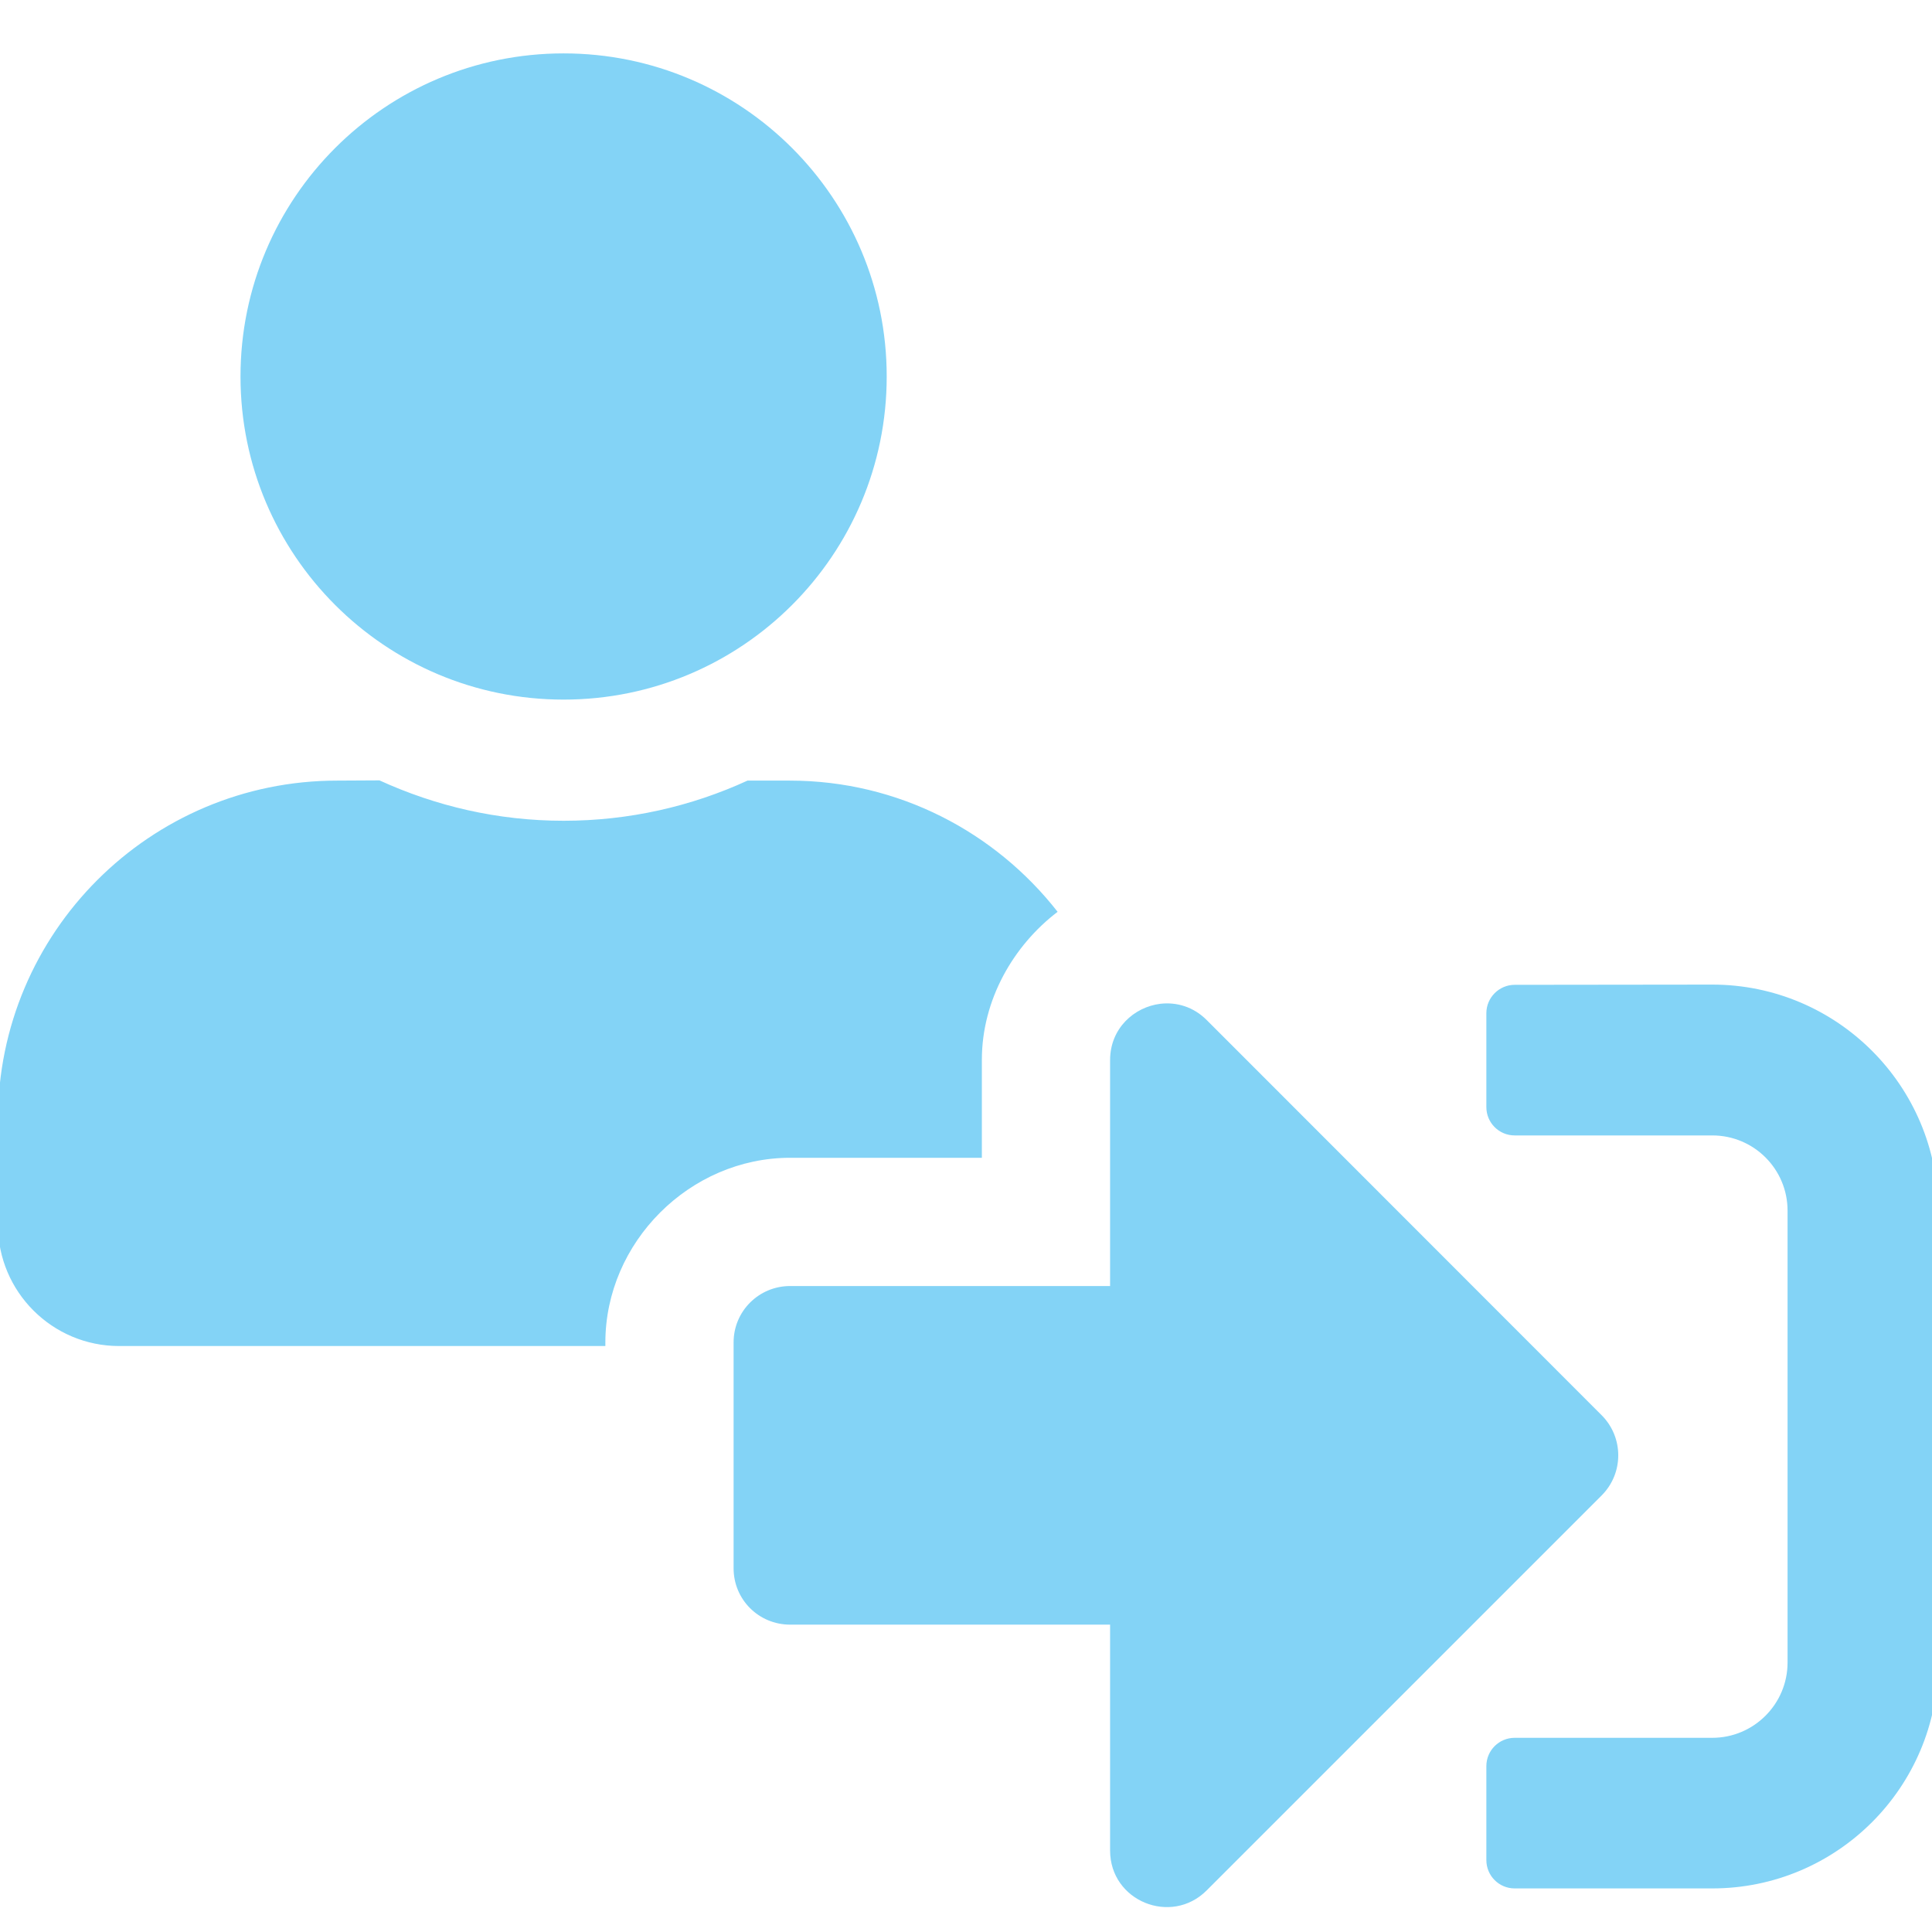
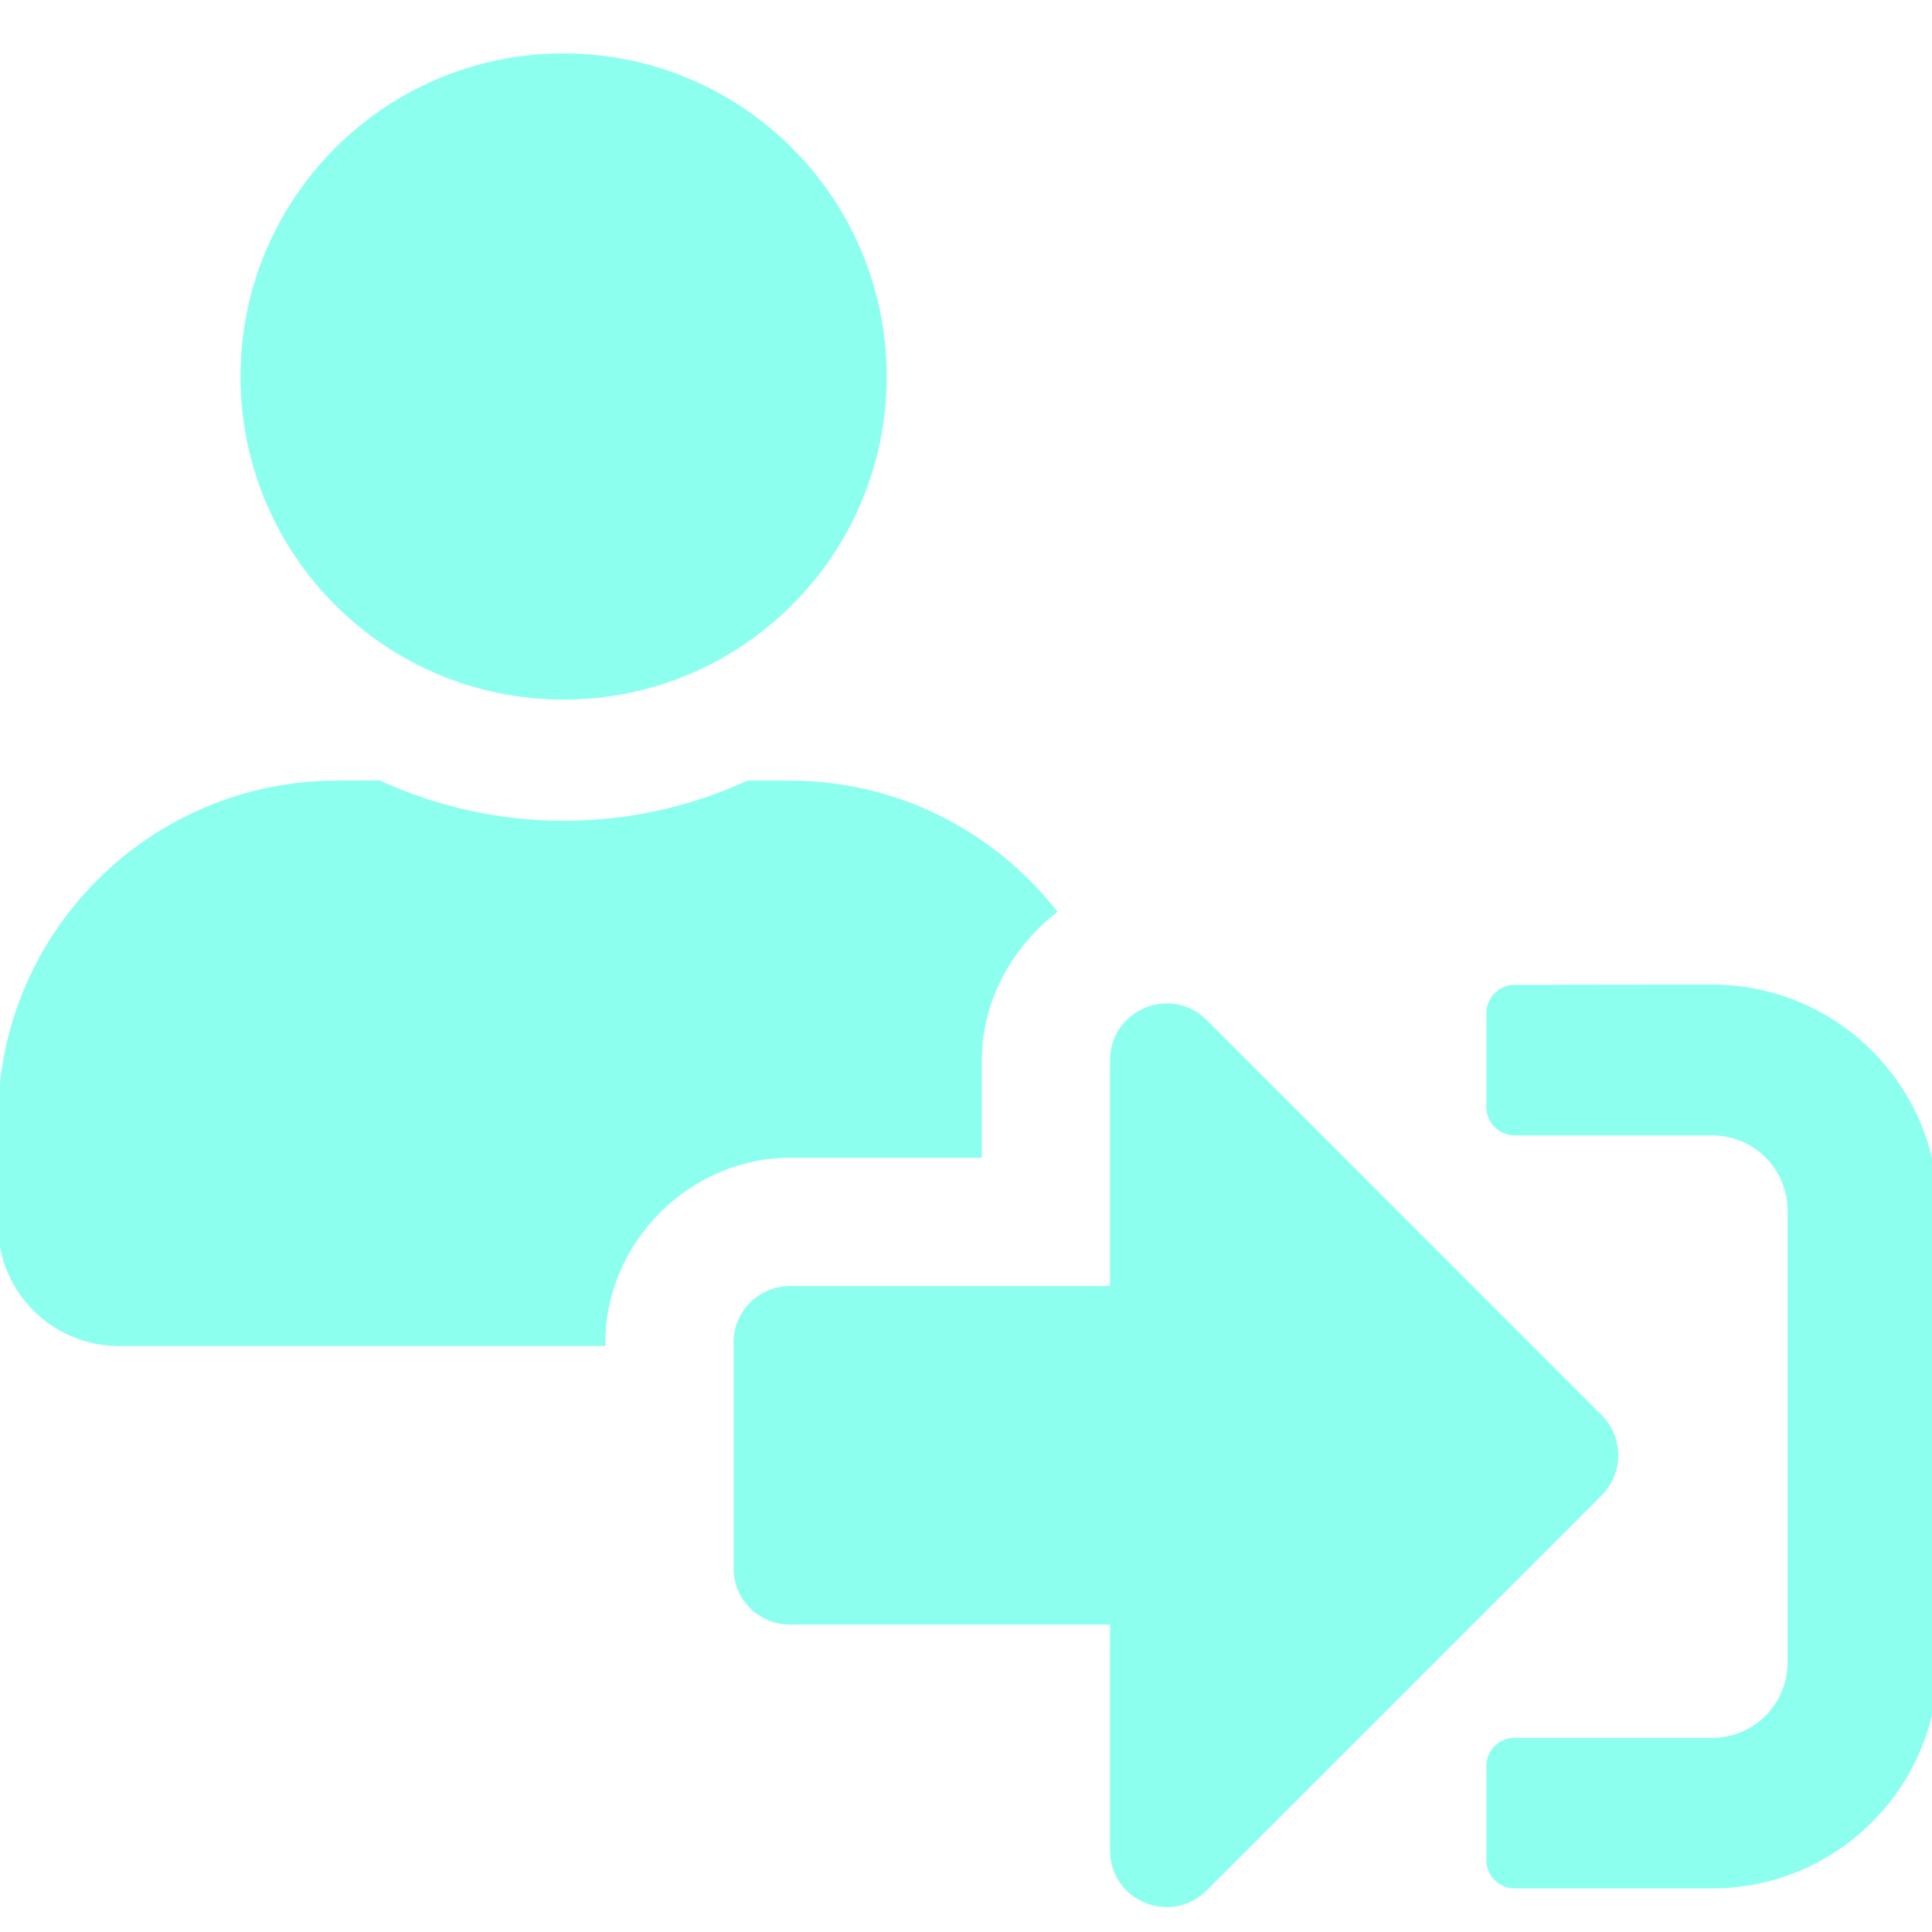
<svg xmlns="http://www.w3.org/2000/svg" width="32" height="32" viewBox="0 0 8.467 8.467" version="1.1" id="svg8">
  <defs id="defs2">
    <style id="style1399">.cls-1{fill:#e3e3e3;}</style>
    <style id="style1399-1">.cls-1{fill:#e3e3e3;}</style>
    <style id="style1399-5">.cls-1{fill:#e3e3e3;}</style>
    <style id="style1399-8">.cls-1{fill:#e3e3e3;}</style>
    <style id="style1399-7">.cls-1{fill:#e3e3e3;}</style>
    <style id="style1399-1-5">.cls-1{fill:#e3e3e3;}</style>
    <style id="style1399-5-6">.cls-1{fill:#e3e3e3;}</style>
    <style id="style1399-8-9">.cls-1{fill:#e3e3e3;}</style>
    <style id="style1399-2">.cls-1{fill:#e3e3e3;}</style>
    <style id="style1399-1-1">.cls-1{fill:#e3e3e3;}</style>
    <style id="style1399-5-5">.cls-1{fill:#e3e3e3;}</style>
    <style id="style1399-8-99">.cls-1{fill:#e3e3e3;}</style>
  </defs>
-   <path style="fill:#83d3f6;fill-opacity:1;stroke-width:0.011" d="m 2.47,0.234 c -0.782,0 -1.416,0.634 -1.416,1.416 0,0.782 0.634,1.416 1.416,1.416 0.782,0 1.416,-0.634 1.416,-1.416 0,-0.782 -0.634,-1.416 -1.416,-1.416 z M 1.478,3.421 c -0.821,0 -1.487,0.666 -1.487,1.487 v 0.46 c 0,0.293 0.238,0.531 0.531,0.531 H 2.653 v -0.015 c 0,-0.44 0.37,-0.81 0.81,-0.81 h 0.84 V 4.645 c 0,-0.264 0.139,-0.502 0.332,-0.649 C 4.362,3.647 3.938,3.421 3.461,3.421 H 3.276 C 3.03,3.534 2.757,3.597 2.47,3.597 c -0.288,0 -0.56,-0.064 -0.807,-0.177 z m 5.16,0.895 c -0.068,0 -0.124,0.056 -0.124,0.124 v 0.412 c 0,0.068 0.055,0.124 0.124,0.124 h 0.866 c 0.182,0 0.33,0.147 0.33,0.33 v 1.98 c 0,0.182 -0.148,0.33 -0.33,0.33 H 6.638 c -0.068,0 -0.124,0.055 -0.124,0.124 v 0.412 c 0,0.068 0.055,0.124 0.124,0.124 h 0.866 c 0.546,0 0.99,-0.443 0.99,-0.99 V 5.305 c 0,-0.546 -0.443,-0.99 -0.99,-0.99 z M 5.086,4.399 C 4.97,4.413 4.865,4.507 4.865,4.646 V 5.636 H 3.463 c -0.137,0 -0.248,0.11 -0.248,0.247 v 0.99 c 0,0.137 0.11,0.247 0.248,0.247 h 1.402 v 0.99 c 0,0.222 0.268,0.33 0.423,0.175 l 1.732,-1.732 c 0.096,-0.097 0.096,-0.253 0,-0.35 L 5.288,4.47 C 5.23,4.412 5.156,4.391 5.086,4.399 Z" id="path1276" />
+   <path style="fill:#8cffef;fill-opacity:1;stroke-width:0.011" d="m 2.47,0.234 c -0.782,0 -1.416,0.634 -1.416,1.416 0,0.782 0.634,1.416 1.416,1.416 0.782,0 1.416,-0.634 1.416,-1.416 0,-0.782 -0.634,-1.416 -1.416,-1.416 z M 1.478,3.421 c -0.821,0 -1.487,0.666 -1.487,1.487 v 0.46 c 0,0.293 0.238,0.531 0.531,0.531 H 2.653 v -0.015 c 0,-0.44 0.37,-0.81 0.81,-0.81 h 0.84 V 4.645 c 0,-0.264 0.139,-0.502 0.332,-0.649 C 4.362,3.647 3.938,3.421 3.461,3.421 H 3.276 C 3.03,3.534 2.757,3.597 2.47,3.597 c -0.288,0 -0.56,-0.064 -0.807,-0.177 z m 5.16,0.895 c -0.068,0 -0.124,0.056 -0.124,0.124 v 0.412 c 0,0.068 0.055,0.124 0.124,0.124 h 0.866 c 0.182,0 0.33,0.147 0.33,0.33 v 1.98 c 0,0.182 -0.148,0.33 -0.33,0.33 H 6.638 c -0.068,0 -0.124,0.055 -0.124,0.124 v 0.412 c 0,0.068 0.055,0.124 0.124,0.124 h 0.866 c 0.546,0 0.99,-0.443 0.99,-0.99 V 5.305 c 0,-0.546 -0.443,-0.99 -0.99,-0.99 z M 5.086,4.399 C 4.97,4.413 4.865,4.507 4.865,4.646 V 5.636 H 3.463 c -0.137,0 -0.248,0.11 -0.248,0.247 v 0.99 c 0,0.137 0.11,0.247 0.248,0.247 h 1.402 v 0.99 c 0,0.222 0.268,0.33 0.423,0.175 l 1.732,-1.732 c 0.096,-0.097 0.096,-0.253 0,-0.35 L 5.288,4.47 C 5.23,4.412 5.156,4.391 5.086,4.399 Z" id="path1276" />
</svg>
